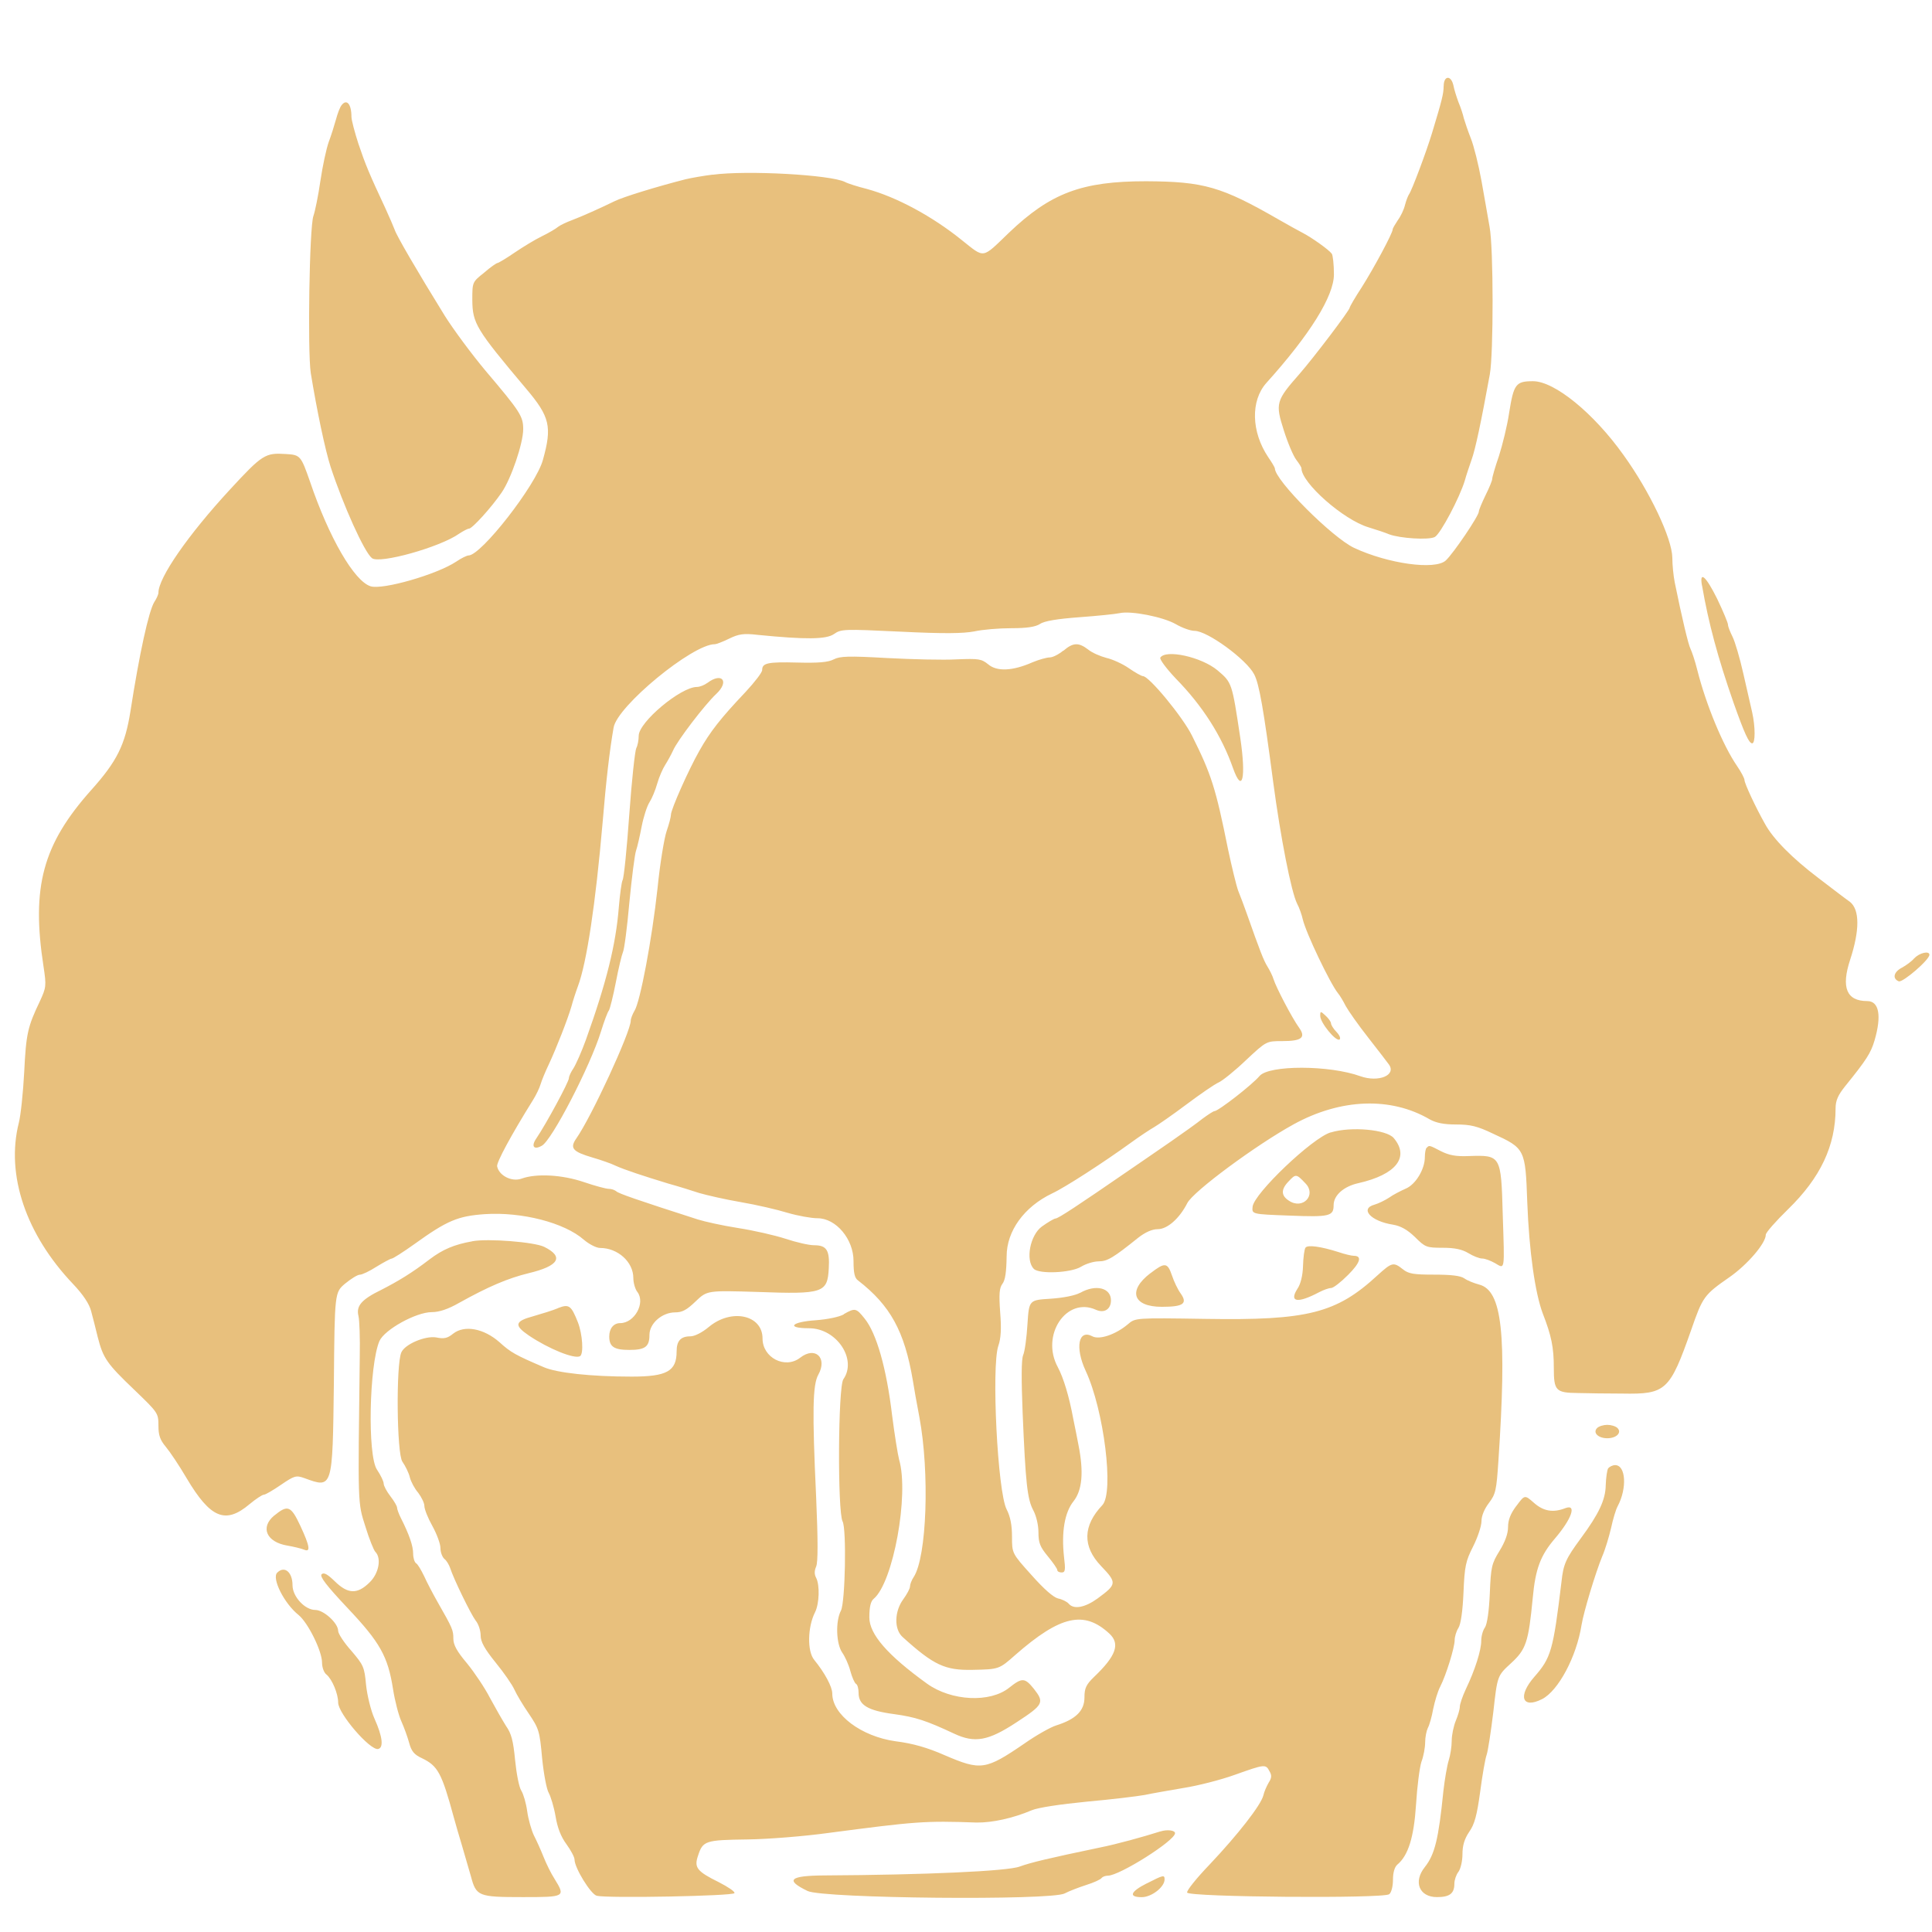
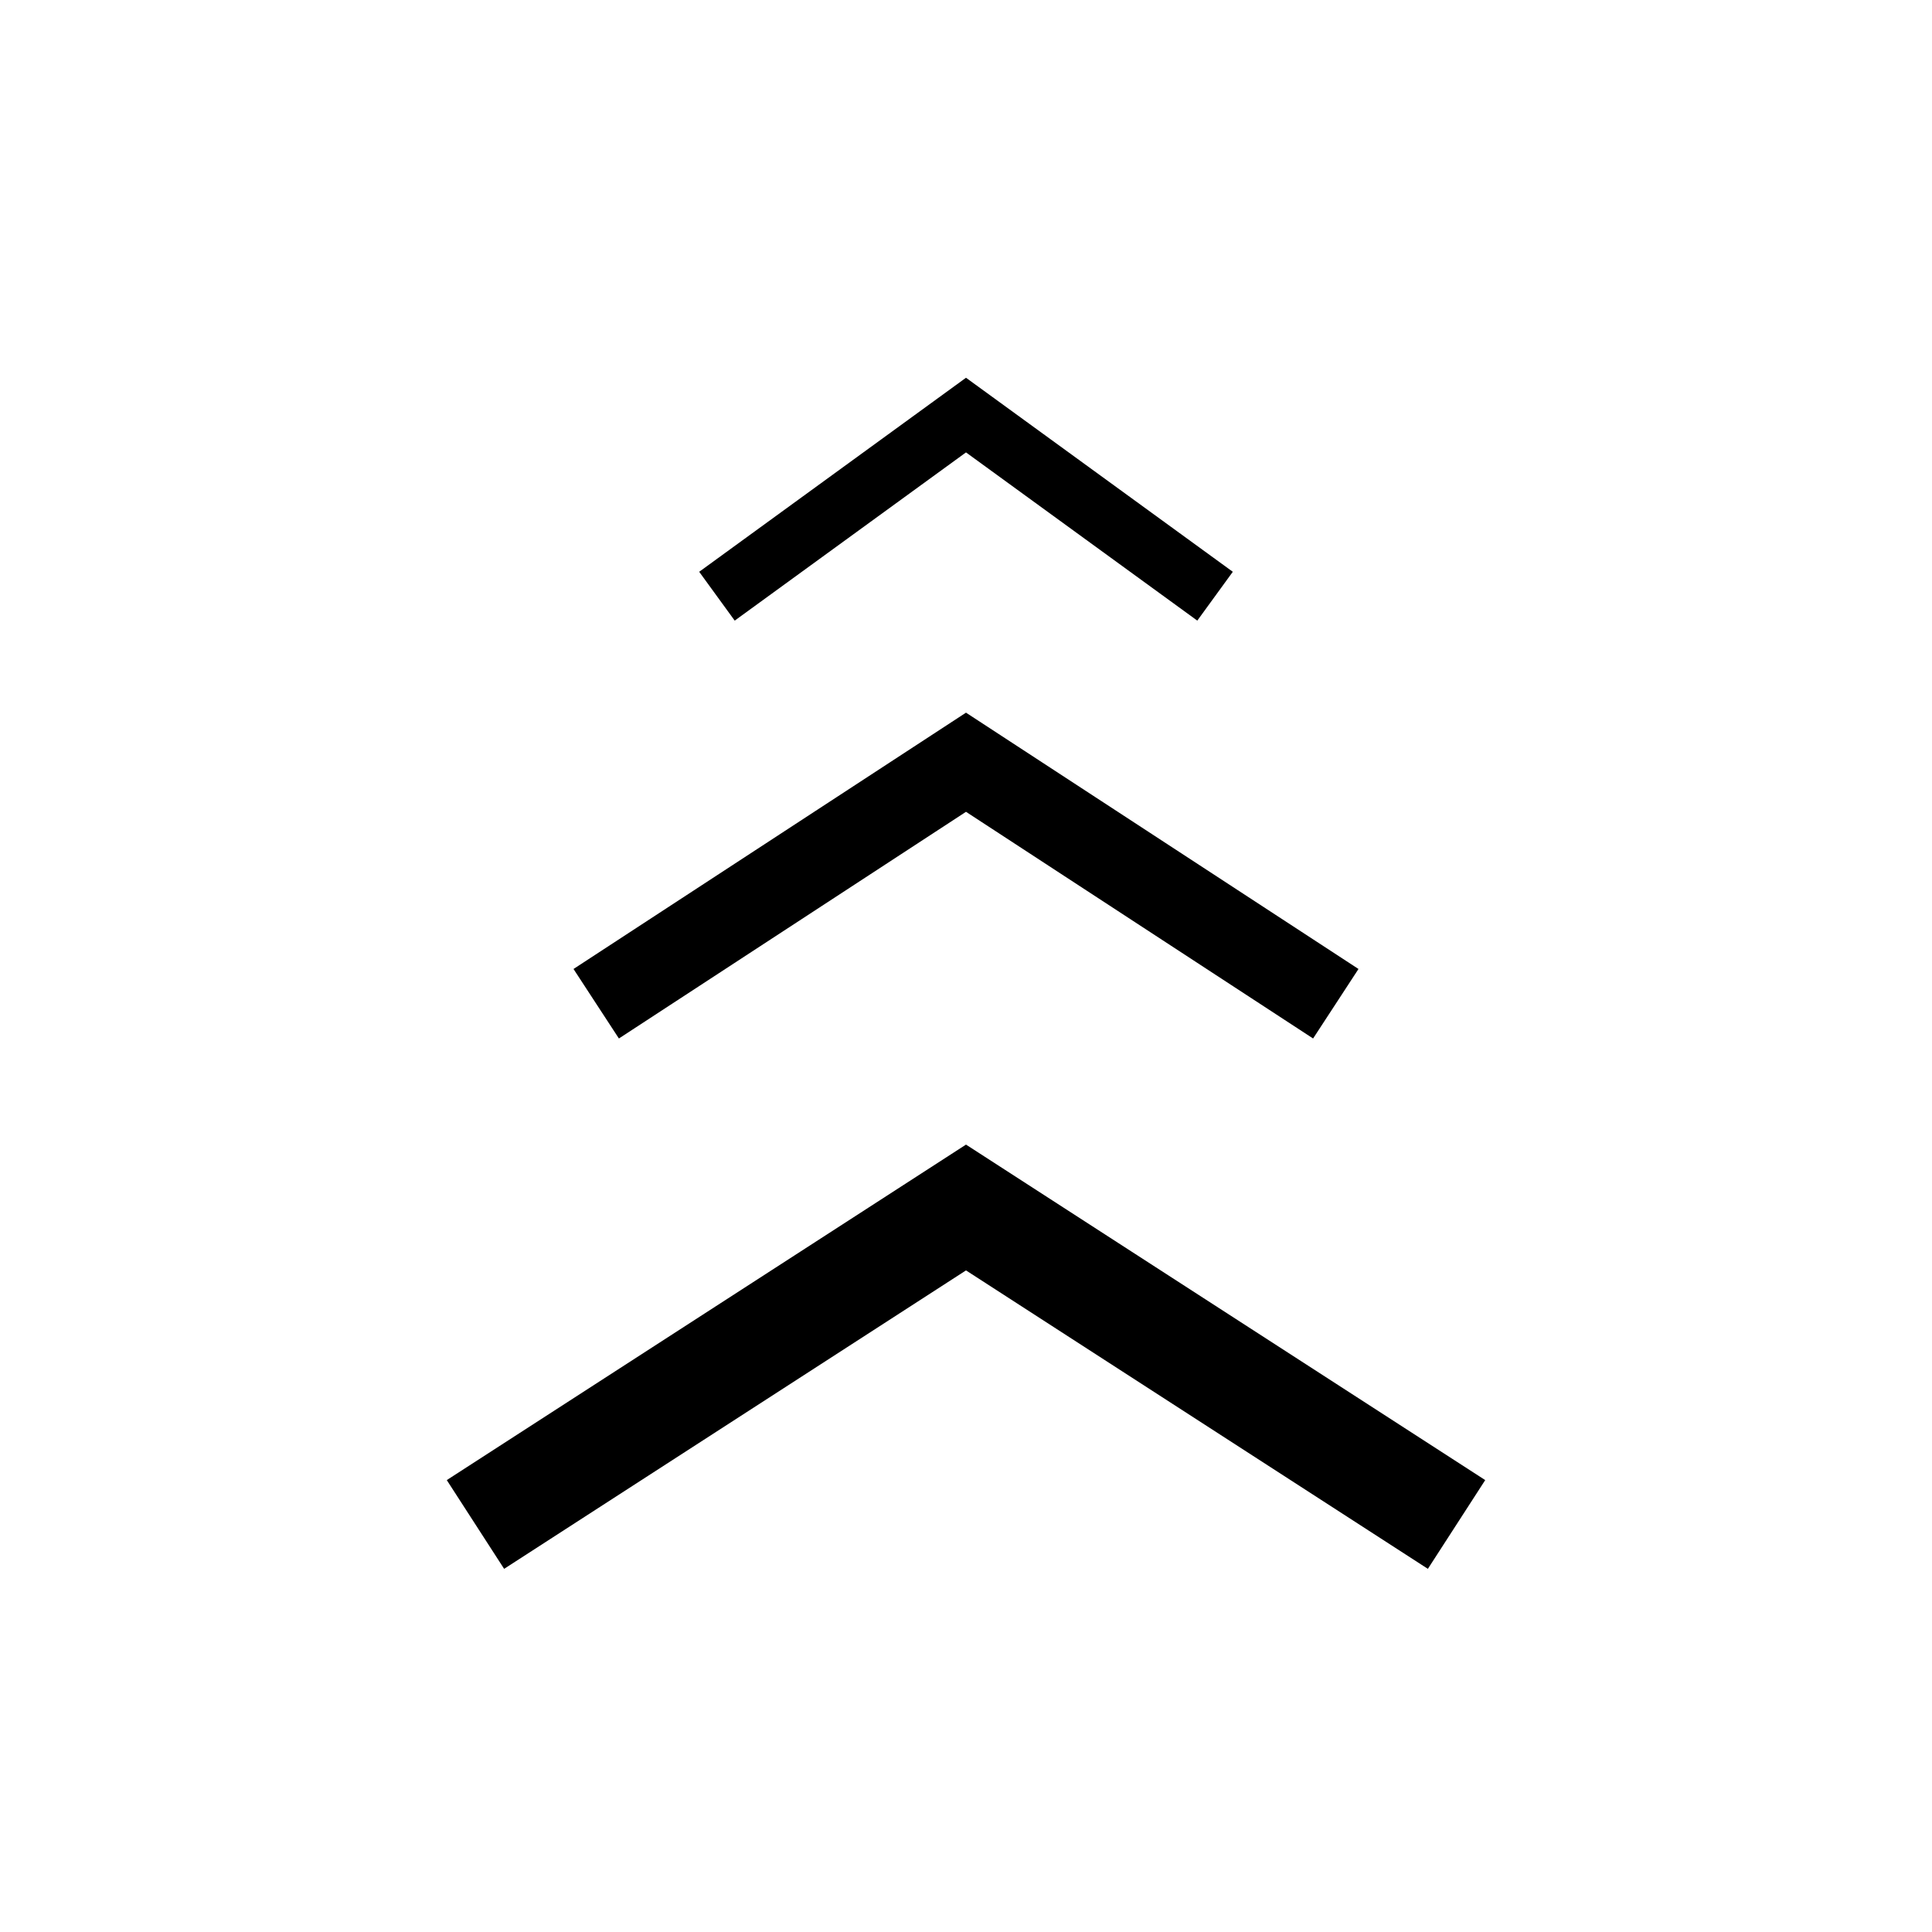
- <svg xmlns="http://www.w3.org/2000/svg" viewBox="0 0 32 32" width="32" height="32" fill="none" role="img" aria-label="Looksmax.lat mark">
-   <path fill-rule="evenodd" fill="#e8c07d" d="M 23.911 1.427 c 0 0.124 -0.027 0.231 -0.191 0.773 -0.098 0.324 -0.338 0.96 -0.382 1.018 -0.018 0.027 -0.049 0.107 -0.067 0.178 -0.018 0.076 -0.071 0.187 -0.12 0.253 -0.044 0.067 -0.084 0.133 -0.084 0.151 0 0.062 -0.311 0.64 -0.511 0.956 -0.111 0.169 -0.2 0.324 -0.2 0.338 0 0.044 -0.591 0.822 -0.831 1.098 -0.391 0.444 -0.404 0.489 -0.262 0.933 0.067 0.213 0.16 0.431 0.209 0.493 0.044 0.058 0.084 0.12 0.084 0.138 0 0.24 0.693 0.853 1.111 0.978 0.133 0.04 0.289 0.093 0.342 0.116 0.178 0.067 0.658 0.098 0.756 0.044 0.093 -0.049 0.413 -0.653 0.498 -0.938 0.022 -0.084 0.076 -0.24 0.111 -0.342 0.062 -0.169 0.156 -0.613 0.302 -1.413 0.062 -0.342 0.062 -2.098 -0.004 -2.444 -0.027 -0.147 -0.084 -0.489 -0.133 -0.756 -0.049 -0.271 -0.129 -0.591 -0.178 -0.711 -0.049 -0.124 -0.098 -0.271 -0.116 -0.333 -0.013 -0.062 -0.053 -0.182 -0.089 -0.267 -0.031 -0.084 -0.071 -0.209 -0.084 -0.28 -0.04 -0.169 -0.16 -0.16 -0.16 0.018 z M 5.658 1.742 c -0.027 0.031 -0.067 0.138 -0.093 0.236 -0.027 0.098 -0.08 0.267 -0.12 0.373 -0.04 0.111 -0.102 0.4 -0.138 0.644 -0.036 0.249 -0.089 0.507 -0.116 0.582 -0.067 0.187 -0.098 2.24 -0.044 2.6 0.102 0.627 0.24 1.28 0.329 1.556 0.209 0.636 0.556 1.409 0.684 1.511 0.12 0.102 1.133 -0.182 1.444 -0.404 0.067 -0.044 0.142 -0.084 0.164 -0.084 0.053 0 0.369 -0.347 0.542 -0.6 0.156 -0.227 0.356 -0.813 0.356 -1.049 0 -0.213 -0.053 -0.293 -0.622 -0.964 -0.231 -0.276 -0.533 -0.684 -0.676 -0.911 -0.467 -0.756 -0.8 -1.329 -0.831 -1.427 -0.018 -0.049 -0.089 -0.213 -0.156 -0.36 -0.262 -0.56 -0.329 -0.72 -0.444 -1.062 -0.062 -0.191 -0.116 -0.396 -0.116 -0.449 0 -0.213 -0.08 -0.302 -0.164 -0.191 z M 11.8 2.893 c -0.147 0.018 -0.347 0.053 -0.444 0.076 -0.471 0.12 -1.036 0.293 -1.178 0.364 -0.227 0.111 -0.533 0.249 -0.711 0.316 -0.084 0.031 -0.187 0.08 -0.222 0.107 -0.036 0.031 -0.156 0.102 -0.267 0.156 -0.111 0.053 -0.316 0.178 -0.453 0.271 -0.142 0.098 -0.271 0.173 -0.284 0.173 -0.018 0 -0.12 0.071 -0.222 0.16 -0.196 0.156 -0.196 0.156 -0.196 0.453 0.004 0.387 0.058 0.48 0.893 1.471 0.391 0.462 0.431 0.627 0.276 1.178 -0.111 0.413 -1.022 1.582 -1.231 1.582 -0.027 0 -0.12 0.044 -0.204 0.102 -0.32 0.213 -1.218 0.471 -1.418 0.409 -0.271 -0.084 -0.689 -0.804 -1.004 -1.733 -0.151 -0.431 -0.16 -0.444 -0.4 -0.458 -0.342 -0.022 -0.387 0.004 -0.933 0.596 -0.689 0.747 -1.178 1.453 -1.178 1.702 0 0.027 -0.031 0.098 -0.067 0.151 -0.093 0.147 -0.249 0.862 -0.396 1.809 -0.089 0.56 -0.222 0.831 -0.653 1.311 -0.8 0.898 -0.991 1.6 -0.787 2.92 0.049 0.324 0.044 0.347 -0.062 0.578 -0.2 0.418 -0.227 0.533 -0.258 1.169 -0.018 0.342 -0.058 0.72 -0.089 0.84 -0.218 0.862 0.116 1.849 0.898 2.671 0.169 0.178 0.267 0.329 0.298 0.444 0.027 0.098 0.076 0.293 0.111 0.436 0.089 0.347 0.147 0.436 0.609 0.876 0.387 0.373 0.396 0.382 0.396 0.587 0 0.164 0.027 0.24 0.124 0.356 0.067 0.08 0.222 0.311 0.342 0.516 0.396 0.667 0.644 0.769 1.044 0.431 0.102 -0.084 0.209 -0.156 0.236 -0.156 0.027 0 0.156 -0.076 0.284 -0.164 0.222 -0.151 0.249 -0.16 0.387 -0.111 0.471 0.173 0.467 0.182 0.489 -1.573 0.013 -1.502 0.013 -1.502 0.187 -1.649 0.098 -0.08 0.204 -0.147 0.244 -0.147 0.036 0 0.16 -0.058 0.276 -0.133 0.116 -0.071 0.231 -0.133 0.249 -0.133 0.022 0 0.196 -0.111 0.382 -0.244 0.538 -0.387 0.716 -0.462 1.164 -0.493 0.613 -0.04 1.316 0.142 1.636 0.422 0.089 0.076 0.209 0.138 0.271 0.138 0.293 0 0.551 0.231 0.551 0.498 0 0.08 0.031 0.187 0.067 0.231 0.138 0.182 -0.049 0.516 -0.284 0.516 -0.111 0 -0.182 0.089 -0.182 0.222 0 0.169 0.08 0.222 0.333 0.222 0.262 0 0.333 -0.053 0.333 -0.249 0 -0.191 0.209 -0.373 0.427 -0.373 0.116 0 0.191 -0.04 0.338 -0.182 0.191 -0.182 0.191 -0.182 1.036 -0.156 1.076 0.04 1.147 0.013 1.169 -0.387 0.018 -0.307 -0.036 -0.387 -0.244 -0.387 -0.084 0 -0.298 -0.049 -0.471 -0.107 -0.178 -0.058 -0.529 -0.138 -0.787 -0.178 -0.258 -0.04 -0.556 -0.107 -0.667 -0.142 -1.009 -0.324 -1.316 -0.431 -1.351 -0.467 -0.027 -0.022 -0.08 -0.04 -0.124 -0.04 -0.044 0 -0.227 -0.049 -0.409 -0.111 -0.364 -0.124 -0.791 -0.147 -1.036 -0.058 -0.16 0.058 -0.373 -0.049 -0.404 -0.204 -0.013 -0.062 0.231 -0.516 0.591 -1.093 0.053 -0.084 0.111 -0.204 0.129 -0.267 0.018 -0.062 0.08 -0.213 0.138 -0.333 0.124 -0.267 0.311 -0.742 0.373 -0.956 0.022 -0.084 0.071 -0.236 0.107 -0.333 0.147 -0.391 0.293 -1.373 0.409 -2.711 0.058 -0.698 0.116 -1.196 0.182 -1.573 0.058 -0.356 1.307 -1.382 1.676 -1.382 0.027 0 0.133 -0.04 0.24 -0.093 0.156 -0.076 0.24 -0.089 0.467 -0.062 0.804 0.08 1.138 0.076 1.267 -0.013 0.12 -0.084 0.164 -0.084 1.098 -0.04 0.729 0.036 1.04 0.031 1.227 -0.004 0.138 -0.031 0.413 -0.053 0.613 -0.053 0.262 0 0.4 -0.022 0.476 -0.071 0.071 -0.049 0.289 -0.084 0.653 -0.111 0.302 -0.022 0.6 -0.053 0.662 -0.067 0.191 -0.044 0.724 0.062 0.933 0.182 0.107 0.062 0.244 0.111 0.311 0.111 0.213 0 0.862 0.476 0.987 0.72 0.084 0.16 0.156 0.578 0.316 1.791 0.12 0.902 0.298 1.818 0.396 2.009 0.036 0.067 0.076 0.182 0.093 0.258 0.053 0.227 0.453 1.062 0.582 1.222 0.031 0.036 0.089 0.133 0.129 0.213 0.044 0.08 0.209 0.316 0.373 0.524 0.164 0.209 0.316 0.409 0.342 0.444 0.129 0.178 -0.169 0.302 -0.471 0.196 -0.516 -0.187 -1.516 -0.187 -1.671 -0.004 -0.124 0.147 -0.684 0.582 -0.747 0.582 -0.018 0 -0.107 0.058 -0.196 0.124 -0.089 0.071 -0.324 0.24 -0.524 0.378 -0.204 0.142 -0.524 0.36 -0.711 0.489 -0.827 0.569 -1.156 0.787 -1.2 0.787 -0.022 0 -0.129 0.062 -0.227 0.133 -0.196 0.142 -0.276 0.56 -0.133 0.702 0.089 0.089 0.613 0.067 0.782 -0.036 0.08 -0.049 0.209 -0.089 0.293 -0.089 0.142 0 0.244 -0.062 0.653 -0.391 0.12 -0.093 0.231 -0.142 0.324 -0.142 0.16 0 0.36 -0.178 0.489 -0.431 0.093 -0.191 1.147 -0.969 1.764 -1.307 0.778 -0.427 1.609 -0.458 2.253 -0.08 0.107 0.058 0.231 0.084 0.436 0.084 0.236 0 0.351 0.027 0.609 0.151 0.533 0.244 0.538 0.258 0.569 1.129 0.031 0.818 0.129 1.511 0.258 1.853 0.142 0.364 0.182 0.56 0.182 0.893 0 0.387 0.031 0.418 0.404 0.422 0.156 0.004 0.484 0.009 0.729 0.009 0.724 0.013 0.787 -0.044 1.142 -1.053 0.191 -0.551 0.213 -0.582 0.636 -0.876 0.293 -0.204 0.6 -0.56 0.6 -0.702 0 -0.036 0.164 -0.222 0.369 -0.422 0.538 -0.524 0.787 -1.053 0.787 -1.671 0 -0.129 0.04 -0.218 0.156 -0.364 0.356 -0.44 0.427 -0.551 0.489 -0.76 0.12 -0.409 0.076 -0.653 -0.12 -0.653 -0.342 0 -0.436 -0.222 -0.284 -0.684 0.16 -0.489 0.16 -0.831 -0.004 -0.96 -0.071 -0.049 -0.302 -0.227 -0.524 -0.396 -0.427 -0.324 -0.747 -0.644 -0.884 -0.898 -0.151 -0.267 -0.338 -0.667 -0.338 -0.724 0 -0.027 -0.053 -0.129 -0.12 -0.227 -0.236 -0.342 -0.516 -1.018 -0.662 -1.596 -0.036 -0.147 -0.089 -0.302 -0.111 -0.347 -0.036 -0.067 -0.142 -0.511 -0.262 -1.102 -0.022 -0.111 -0.04 -0.293 -0.04 -0.409 -0.004 -0.32 -0.373 -1.098 -0.809 -1.702 -0.493 -0.693 -1.142 -1.222 -1.498 -1.222 -0.284 0 -0.32 0.044 -0.396 0.524 -0.031 0.213 -0.111 0.533 -0.169 0.716 -0.062 0.178 -0.111 0.347 -0.111 0.378 0 0.027 -0.049 0.147 -0.111 0.271 -0.058 0.12 -0.111 0.244 -0.111 0.271 0 0.071 -0.422 0.693 -0.547 0.809 -0.178 0.164 -0.96 0.053 -1.52 -0.209 -0.364 -0.173 -1.311 -1.12 -1.311 -1.316 0 -0.013 -0.049 -0.098 -0.111 -0.187 -0.28 -0.418 -0.293 -0.933 -0.031 -1.227 0.724 -0.804 1.12 -1.44 1.12 -1.8 0 -0.164 -0.018 -0.32 -0.036 -0.342 -0.049 -0.067 -0.324 -0.262 -0.476 -0.342 -0.071 -0.036 -0.253 -0.138 -0.4 -0.222 -0.951 -0.547 -1.24 -0.631 -2.2 -0.636 -1.067 0 -1.582 0.196 -2.271 0.853 -0.453 0.436 -0.396 0.427 -0.778 0.124 -0.489 -0.396 -1.084 -0.716 -1.573 -0.849 -0.16 -0.04 -0.324 -0.093 -0.364 -0.116 -0.24 -0.12 -1.627 -0.196 -2.191 -0.12 z M 28.191 9.698 c 0.107 0.622 0.262 1.196 0.524 1.947 0.178 0.502 0.253 0.667 0.307 0.667 0.053 0 0.053 -0.271 0 -0.511 -0.022 -0.098 -0.089 -0.387 -0.147 -0.644 -0.058 -0.258 -0.138 -0.529 -0.178 -0.609 -0.04 -0.08 -0.076 -0.169 -0.076 -0.2 0 -0.031 -0.08 -0.222 -0.178 -0.427 -0.187 -0.378 -0.298 -0.476 -0.253 -0.222 z M 17.609 10.778 c -0.076 0.062 -0.173 0.111 -0.222 0.111 -0.049 0 -0.178 0.036 -0.284 0.08 -0.333 0.147 -0.591 0.156 -0.733 0.036 -0.116 -0.093 -0.156 -0.098 -0.524 -0.084 -0.218 0.013 -0.738 0 -1.156 -0.022 -0.631 -0.036 -0.778 -0.031 -0.88 0.022 -0.093 0.049 -0.258 0.062 -0.604 0.053 -0.498 -0.013 -0.582 0.009 -0.582 0.124 0 0.04 -0.124 0.2 -0.276 0.364 -0.409 0.431 -0.587 0.658 -0.764 0.973 -0.182 0.32 -0.471 0.973 -0.471 1.058 0 0.036 -0.031 0.156 -0.071 0.271 -0.04 0.116 -0.111 0.542 -0.151 0.947 -0.093 0.853 -0.289 1.889 -0.382 2.031 -0.031 0.053 -0.062 0.129 -0.062 0.164 0 0.182 -0.649 1.591 -0.902 1.951 -0.111 0.16 -0.062 0.218 0.271 0.316 0.138 0.04 0.316 0.102 0.387 0.138 0.151 0.067 0.444 0.164 0.867 0.293 0.16 0.044 0.391 0.116 0.511 0.156 0.124 0.036 0.431 0.107 0.689 0.151 0.258 0.044 0.604 0.124 0.778 0.178 0.169 0.049 0.391 0.089 0.493 0.089 0.307 0 0.596 0.347 0.596 0.707 0 0.2 0.018 0.284 0.076 0.324 0.533 0.413 0.769 0.84 0.907 1.658 0.018 0.12 0.067 0.391 0.107 0.6 0.173 0.924 0.124 2.32 -0.093 2.653 -0.036 0.053 -0.062 0.124 -0.062 0.16 0 0.031 -0.049 0.124 -0.111 0.209 -0.147 0.2 -0.156 0.498 -0.009 0.627 0.516 0.467 0.702 0.551 1.156 0.542 0.44 -0.009 0.44 -0.009 0.711 -0.249 0.747 -0.653 1.138 -0.738 1.556 -0.351 0.182 0.169 0.111 0.369 -0.253 0.716 -0.133 0.129 -0.16 0.187 -0.16 0.342 0 0.218 -0.142 0.36 -0.467 0.462 -0.098 0.031 -0.333 0.164 -0.524 0.298 -0.649 0.444 -0.724 0.453 -1.324 0.196 -0.28 -0.124 -0.529 -0.196 -0.813 -0.231 -0.569 -0.08 -1.049 -0.44 -1.049 -0.791 0 -0.111 -0.124 -0.342 -0.298 -0.556 -0.12 -0.142 -0.111 -0.547 0.013 -0.791 0.071 -0.142 0.08 -0.449 0.018 -0.569 -0.031 -0.058 -0.031 -0.116 0 -0.187 0.031 -0.071 0.031 -0.431 0 -1.147 -0.067 -1.436 -0.058 -1.862 0.036 -2.031 0.156 -0.28 -0.053 -0.476 -0.302 -0.28 -0.249 0.191 -0.622 0 -0.622 -0.32 0 -0.391 -0.516 -0.502 -0.889 -0.191 -0.111 0.093 -0.236 0.156 -0.307 0.156 -0.16 0 -0.227 0.076 -0.227 0.249 0 0.329 -0.16 0.418 -0.747 0.418 -0.671 0 -1.236 -0.062 -1.453 -0.156 -0.467 -0.2 -0.547 -0.244 -0.733 -0.413 -0.262 -0.231 -0.582 -0.289 -0.769 -0.142 -0.093 0.076 -0.151 0.089 -0.28 0.062 -0.178 -0.031 -0.52 0.111 -0.578 0.249 -0.089 0.2 -0.076 1.68 0.018 1.809 0.049 0.071 0.107 0.187 0.124 0.262 0.018 0.071 0.08 0.187 0.138 0.253 0.053 0.071 0.102 0.169 0.102 0.218 0 0.053 0.058 0.2 0.133 0.333 0.071 0.129 0.133 0.293 0.133 0.364 0 0.071 0.031 0.151 0.067 0.182 0.036 0.027 0.076 0.098 0.093 0.147 0.058 0.182 0.342 0.764 0.422 0.871 0.049 0.058 0.084 0.169 0.084 0.249 0 0.102 0.062 0.218 0.249 0.449 0.138 0.169 0.276 0.369 0.311 0.449 0.036 0.08 0.142 0.258 0.24 0.4 0.164 0.244 0.178 0.284 0.218 0.733 0.027 0.267 0.076 0.524 0.111 0.578 0.031 0.058 0.084 0.227 0.111 0.382 0.031 0.191 0.089 0.342 0.182 0.467 0.071 0.098 0.133 0.213 0.133 0.253 0 0.138 0.271 0.578 0.369 0.6 0.178 0.044 2.267 0.004 2.28 -0.044 0.009 -0.027 -0.107 -0.102 -0.253 -0.178 -0.369 -0.182 -0.418 -0.244 -0.351 -0.44 0.08 -0.249 0.12 -0.262 0.813 -0.271 0.347 -0.004 0.951 -0.053 1.342 -0.107 1.453 -0.191 1.596 -0.204 2.458 -0.173 0.258 0.004 0.604 -0.071 0.916 -0.204 0.107 -0.044 0.462 -0.098 0.911 -0.142 0.404 -0.036 0.84 -0.089 0.96 -0.111 0.124 -0.027 0.413 -0.076 0.644 -0.116 0.231 -0.036 0.613 -0.133 0.849 -0.218 0.498 -0.178 0.511 -0.178 0.573 -0.058 0.04 0.067 0.036 0.111 -0.013 0.187 -0.031 0.053 -0.076 0.151 -0.089 0.213 -0.04 0.16 -0.422 0.649 -0.884 1.138 -0.218 0.227 -0.391 0.44 -0.378 0.471 0.022 0.076 3.258 0.102 3.347 0.027 0.036 -0.027 0.062 -0.133 0.062 -0.24 0 -0.12 0.027 -0.209 0.071 -0.249 0.182 -0.151 0.276 -0.453 0.311 -0.996 0.018 -0.293 0.058 -0.609 0.089 -0.707 0.036 -0.093 0.062 -0.24 0.062 -0.324 0 -0.084 0.022 -0.191 0.044 -0.236 0.027 -0.049 0.067 -0.191 0.089 -0.316 0.027 -0.129 0.076 -0.293 0.116 -0.369 0.098 -0.191 0.24 -0.649 0.24 -0.773 0 -0.053 0.027 -0.147 0.062 -0.2 0.04 -0.062 0.071 -0.284 0.084 -0.587 0.018 -0.436 0.036 -0.52 0.16 -0.764 0.076 -0.151 0.138 -0.338 0.138 -0.418 0 -0.089 0.049 -0.204 0.124 -0.302 0.111 -0.147 0.124 -0.209 0.156 -0.693 0.142 -2.116 0.062 -2.827 -0.32 -2.924 -0.084 -0.022 -0.196 -0.067 -0.244 -0.102 -0.062 -0.044 -0.218 -0.062 -0.498 -0.062 -0.338 0 -0.427 -0.013 -0.52 -0.089 -0.156 -0.124 -0.182 -0.116 -0.422 0.102 -0.68 0.627 -1.156 0.747 -2.84 0.72 -1.169 -0.018 -1.169 -0.018 -1.293 0.089 -0.2 0.169 -0.471 0.262 -0.587 0.2 -0.231 -0.124 -0.293 0.182 -0.111 0.573 0.302 0.649 0.471 2.013 0.276 2.222 -0.324 0.342 -0.333 0.684 -0.022 1.009 0.267 0.28 0.262 0.302 -0.058 0.538 -0.209 0.151 -0.396 0.187 -0.48 0.084 -0.027 -0.031 -0.107 -0.071 -0.173 -0.084 -0.076 -0.018 -0.231 -0.151 -0.44 -0.387 -0.324 -0.36 -0.324 -0.36 -0.324 -0.636 0 -0.191 -0.027 -0.333 -0.089 -0.453 -0.151 -0.293 -0.253 -2.364 -0.138 -2.707 0.044 -0.124 0.053 -0.289 0.031 -0.556 -0.022 -0.307 -0.013 -0.404 0.036 -0.471 0.049 -0.062 0.067 -0.2 0.071 -0.458 0 -0.418 0.289 -0.818 0.751 -1.04 0.213 -0.098 0.858 -0.516 1.311 -0.844 0.147 -0.107 0.316 -0.218 0.378 -0.253 0.062 -0.036 0.307 -0.204 0.538 -0.378 0.231 -0.173 0.471 -0.338 0.533 -0.364 0.062 -0.027 0.267 -0.191 0.453 -0.369 0.338 -0.316 0.338 -0.316 0.6 -0.316 0.324 0 0.396 -0.058 0.28 -0.222 -0.116 -0.16 -0.378 -0.662 -0.422 -0.8 -0.018 -0.062 -0.067 -0.156 -0.102 -0.213 -0.062 -0.098 -0.124 -0.258 -0.342 -0.876 -0.044 -0.124 -0.107 -0.293 -0.142 -0.378 -0.031 -0.084 -0.107 -0.396 -0.169 -0.689 -0.204 -1.013 -0.276 -1.24 -0.596 -1.88 -0.151 -0.307 -0.711 -0.987 -0.813 -0.987 -0.022 0 -0.129 -0.058 -0.236 -0.133 -0.102 -0.071 -0.271 -0.147 -0.369 -0.169 -0.102 -0.027 -0.236 -0.084 -0.302 -0.138 -0.156 -0.12 -0.249 -0.12 -0.409 0.018 z M 19.218 10.893 c -0.013 0.027 0.098 0.178 0.258 0.347 0.444 0.453 0.76 0.951 0.947 1.484 0.156 0.436 0.218 0.16 0.12 -0.502 -0.138 -0.92 -0.138 -0.916 -0.378 -1.12 -0.267 -0.222 -0.858 -0.351 -0.947 -0.209 z M 11.716 11.311 c -0.049 0.036 -0.124 0.067 -0.173 0.067 -0.267 0 -0.964 0.582 -0.964 0.809 0 0.071 -0.018 0.164 -0.04 0.204 -0.022 0.044 -0.076 0.538 -0.116 1.098 -0.04 0.564 -0.089 1.053 -0.111 1.089 -0.018 0.036 -0.044 0.236 -0.062 0.444 -0.049 0.622 -0.204 1.249 -0.547 2.204 -0.071 0.196 -0.164 0.404 -0.204 0.467 -0.04 0.058 -0.076 0.133 -0.076 0.164 0 0.062 -0.378 0.76 -0.538 0.996 -0.093 0.133 -0.044 0.2 0.089 0.124 0.164 -0.084 0.804 -1.32 0.982 -1.898 0.049 -0.16 0.107 -0.316 0.129 -0.342 0.018 -0.027 0.071 -0.24 0.116 -0.471 0.044 -0.231 0.098 -0.453 0.116 -0.493 0.022 -0.04 0.071 -0.413 0.107 -0.822 0.04 -0.413 0.089 -0.8 0.111 -0.862 0.022 -0.062 0.062 -0.24 0.093 -0.4 0.031 -0.16 0.089 -0.338 0.129 -0.4 0.04 -0.062 0.098 -0.2 0.129 -0.311 0.031 -0.111 0.093 -0.249 0.133 -0.311 0.04 -0.062 0.098 -0.169 0.129 -0.236 0.067 -0.16 0.529 -0.764 0.716 -0.938 0.222 -0.209 0.093 -0.364 -0.147 -0.182 z M 31.707 15.871 c -0.044 0.053 -0.138 0.12 -0.204 0.156 -0.138 0.071 -0.164 0.182 -0.053 0.227 0.067 0.022 0.507 -0.356 0.507 -0.44 0 -0.071 -0.169 -0.031 -0.249 0.058 z M 21.867 16.827 c 0 0.111 0.258 0.427 0.32 0.391 0.022 -0.018 0.004 -0.067 -0.049 -0.124 -0.053 -0.053 -0.093 -0.12 -0.093 -0.147 0 -0.022 -0.04 -0.08 -0.089 -0.124 -0.084 -0.08 -0.089 -0.076 -0.089 0.004 z M 22.04 18.756 c -0.302 0.089 -1.271 1.013 -1.293 1.231 -0.013 0.124 -0.013 0.124 0.609 0.147 0.667 0.027 0.733 0.009 0.733 -0.173 0 -0.164 0.169 -0.311 0.409 -0.364 0.627 -0.142 0.853 -0.431 0.587 -0.747 -0.12 -0.142 -0.707 -0.196 -1.044 -0.093 z m -0.418 0.844 c 0.187 0.191 -0.04 0.44 -0.271 0.289 -0.133 -0.084 -0.138 -0.187 -0.009 -0.32 0.12 -0.129 0.129 -0.129 0.28 0.031 z M 23.631 19.009 c -0.018 0.013 -0.031 0.084 -0.031 0.156 0 0.204 -0.156 0.458 -0.32 0.524 -0.08 0.036 -0.204 0.098 -0.271 0.147 -0.067 0.044 -0.178 0.098 -0.24 0.116 -0.253 0.067 -0.067 0.276 0.307 0.333 0.124 0.022 0.231 0.08 0.36 0.204 0.169 0.169 0.191 0.178 0.458 0.178 0.204 0 0.324 0.027 0.427 0.089 0.08 0.049 0.182 0.089 0.227 0.089 0.049 0 0.142 0.036 0.213 0.076 0.169 0.098 0.16 0.151 0.129 -0.809 -0.027 -0.978 -0.031 -0.982 -0.564 -0.964 -0.209 0.009 -0.324 -0.013 -0.458 -0.08 -0.196 -0.102 -0.196 -0.102 -0.236 -0.058 z M 7.822 20.56 c -0.298 0.053 -0.489 0.133 -0.711 0.302 -0.284 0.218 -0.511 0.356 -0.796 0.502 -0.329 0.16 -0.418 0.267 -0.378 0.431 0.018 0.076 0.027 0.373 0.022 0.658 -0.031 2.498 -0.036 2.427 0.093 2.831 0.062 0.204 0.138 0.391 0.164 0.418 0.107 0.107 0.058 0.364 -0.098 0.511 -0.2 0.196 -0.356 0.191 -0.573 -0.022 -0.124 -0.12 -0.182 -0.151 -0.218 -0.116 -0.036 0.036 0.08 0.187 0.427 0.556 0.542 0.573 0.671 0.804 0.756 1.347 0.031 0.196 0.093 0.436 0.138 0.533 0.044 0.098 0.102 0.258 0.129 0.356 0.036 0.138 0.084 0.196 0.209 0.253 0.267 0.129 0.329 0.24 0.533 0.991 0.027 0.098 0.084 0.298 0.129 0.444 0.044 0.147 0.111 0.382 0.151 0.52 0.089 0.333 0.12 0.347 0.862 0.347 0.702 0 0.707 -0.004 0.524 -0.302 -0.058 -0.089 -0.138 -0.253 -0.182 -0.364 -0.044 -0.111 -0.116 -0.271 -0.16 -0.356 -0.04 -0.084 -0.093 -0.267 -0.111 -0.4 -0.018 -0.133 -0.062 -0.284 -0.098 -0.342 -0.036 -0.053 -0.08 -0.28 -0.102 -0.502 -0.031 -0.324 -0.062 -0.444 -0.151 -0.569 -0.058 -0.093 -0.178 -0.302 -0.267 -0.467 -0.084 -0.164 -0.258 -0.422 -0.378 -0.569 -0.169 -0.2 -0.227 -0.307 -0.227 -0.409 0 -0.142 -0.013 -0.173 -0.262 -0.609 -0.076 -0.133 -0.178 -0.329 -0.222 -0.427 -0.049 -0.102 -0.107 -0.2 -0.133 -0.213 -0.027 -0.018 -0.049 -0.089 -0.049 -0.16 0 -0.124 -0.062 -0.311 -0.204 -0.591 -0.036 -0.071 -0.062 -0.147 -0.062 -0.169 0 -0.027 -0.049 -0.111 -0.111 -0.191 -0.062 -0.08 -0.111 -0.173 -0.111 -0.209 0 -0.036 -0.049 -0.138 -0.111 -0.231 -0.16 -0.236 -0.129 -1.729 0.04 -2.129 0.084 -0.191 0.609 -0.48 0.867 -0.48 0.124 0 0.271 -0.049 0.458 -0.156 0.48 -0.267 0.8 -0.404 1.147 -0.489 0.502 -0.12 0.591 -0.271 0.258 -0.436 -0.16 -0.08 -0.933 -0.142 -1.191 -0.093 z M 21.622 20.667 c -0.018 0.027 -0.036 0.16 -0.04 0.302 -0.004 0.156 -0.04 0.302 -0.093 0.378 -0.142 0.222 0.004 0.244 0.356 0.058 0.076 -0.04 0.164 -0.071 0.2 -0.071 0.04 0 0.164 -0.098 0.284 -0.218 0.204 -0.204 0.236 -0.316 0.093 -0.316 -0.036 0 -0.151 -0.027 -0.253 -0.062 -0.293 -0.093 -0.516 -0.124 -0.547 -0.071 z M 19.053 21.089 c -0.378 0.289 -0.289 0.556 0.191 0.556 0.356 0 0.431 -0.053 0.311 -0.222 -0.049 -0.067 -0.111 -0.2 -0.142 -0.293 -0.076 -0.222 -0.116 -0.227 -0.36 -0.04 z M 17.889 21.413 c -0.08 0.044 -0.276 0.084 -0.489 0.098 -0.356 0.022 -0.356 0.022 -0.382 0.422 -0.013 0.218 -0.044 0.449 -0.071 0.511 -0.031 0.071 -0.031 0.404 -0.009 0.956 0.049 1.16 0.076 1.431 0.178 1.618 0.049 0.093 0.084 0.244 0.084 0.364 0 0.173 0.027 0.24 0.156 0.396 0.084 0.102 0.156 0.204 0.156 0.227 0 0.022 0.031 0.04 0.071 0.04 0.062 0 0.067 -0.04 0.04 -0.262 -0.044 -0.404 0.009 -0.733 0.16 -0.92 0.142 -0.182 0.169 -0.48 0.08 -0.929 -0.022 -0.124 -0.062 -0.311 -0.084 -0.422 -0.071 -0.387 -0.164 -0.689 -0.258 -0.867 -0.289 -0.529 0.142 -1.173 0.631 -0.951 0.138 0.062 0.249 -0.009 0.249 -0.156 0 -0.209 -0.253 -0.271 -0.511 -0.124 z M 9.244 21.667 c -0.084 0.036 -0.271 0.093 -0.409 0.133 -0.311 0.084 -0.324 0.151 -0.076 0.32 0.329 0.222 0.76 0.396 0.849 0.342 0.062 -0.04 0.04 -0.364 -0.036 -0.56 -0.111 -0.28 -0.147 -0.307 -0.329 -0.236 z M 13.978 21.769 c -0.076 0.044 -0.276 0.084 -0.462 0.098 -0.413 0.027 -0.502 0.133 -0.116 0.133 0.458 0 0.8 0.516 0.569 0.844 -0.089 0.124 -0.098 2.196 -0.013 2.356 0.067 0.124 0.044 1.333 -0.027 1.476 -0.093 0.178 -0.08 0.551 0.022 0.698 0.044 0.062 0.107 0.2 0.133 0.302 0.027 0.102 0.071 0.2 0.093 0.213 0.027 0.013 0.044 0.084 0.044 0.151 0 0.2 0.151 0.293 0.587 0.351 0.356 0.049 0.533 0.107 0.996 0.324 0.342 0.16 0.564 0.12 1.031 -0.187 0.449 -0.293 0.467 -0.329 0.289 -0.556 -0.151 -0.187 -0.196 -0.187 -0.409 -0.018 -0.316 0.253 -0.956 0.222 -1.36 -0.067 -0.653 -0.471 -0.956 -0.818 -0.956 -1.098 0 -0.169 0.022 -0.267 0.071 -0.307 0.324 -0.267 0.591 -1.729 0.422 -2.307 -0.022 -0.084 -0.076 -0.418 -0.116 -0.733 -0.093 -0.782 -0.258 -1.356 -0.453 -1.6 -0.142 -0.178 -0.16 -0.182 -0.347 -0.076 z M 26.453 23.653 c -0.076 0.076 0.018 0.169 0.169 0.169 0.151 0 0.244 -0.093 0.169 -0.169 -0.031 -0.031 -0.107 -0.053 -0.169 -0.053 -0.062 0 -0.138 0.022 -0.169 0.053 z M 26.636 24.32 c -0.018 0.031 -0.036 0.156 -0.04 0.28 -0.004 0.24 -0.111 0.471 -0.413 0.88 -0.249 0.338 -0.289 0.427 -0.32 0.72 -0.138 1.142 -0.173 1.258 -0.449 1.573 -0.28 0.32 -0.204 0.538 0.129 0.369 0.267 -0.138 0.569 -0.698 0.653 -1.231 0.036 -0.218 0.231 -0.862 0.342 -1.133 0.049 -0.111 0.111 -0.32 0.147 -0.471 0.031 -0.147 0.08 -0.307 0.107 -0.356 0.16 -0.298 0.138 -0.684 -0.04 -0.684 -0.044 0 -0.093 0.027 -0.116 0.053 z M 25.116 24.942 c -0.098 0.129 -0.138 0.236 -0.138 0.351 0 0.111 -0.049 0.244 -0.142 0.396 -0.129 0.209 -0.142 0.262 -0.16 0.702 -0.013 0.298 -0.044 0.507 -0.08 0.564 -0.036 0.049 -0.062 0.147 -0.062 0.222 0 0.156 -0.102 0.48 -0.253 0.796 -0.058 0.124 -0.102 0.253 -0.102 0.298 0 0.04 -0.031 0.147 -0.067 0.231 -0.036 0.089 -0.067 0.236 -0.067 0.329 0 0.093 -0.022 0.24 -0.049 0.324 -0.027 0.084 -0.067 0.316 -0.089 0.511 -0.08 0.796 -0.142 1.049 -0.307 1.258 -0.196 0.244 -0.093 0.498 0.2 0.498 0.209 0 0.289 -0.058 0.289 -0.222 0 -0.062 0.031 -0.151 0.067 -0.196 0.036 -0.049 0.067 -0.178 0.067 -0.293 0 -0.142 0.031 -0.249 0.111 -0.369 0.089 -0.124 0.129 -0.276 0.182 -0.662 0.036 -0.276 0.084 -0.551 0.107 -0.613 0.022 -0.062 0.071 -0.382 0.111 -0.711 0.067 -0.6 0.067 -0.6 0.289 -0.804 0.253 -0.231 0.293 -0.347 0.364 -1.084 0.044 -0.484 0.129 -0.707 0.369 -0.987 0.276 -0.324 0.364 -0.573 0.173 -0.502 -0.204 0.08 -0.364 0.053 -0.524 -0.089 -0.151 -0.133 -0.151 -0.133 -0.289 0.053 z M 4.542 25.102 c -0.236 0.196 -0.129 0.44 0.218 0.498 0.107 0.018 0.231 0.049 0.276 0.067 0.111 0.049 0.098 -0.053 -0.062 -0.396 -0.156 -0.333 -0.209 -0.351 -0.431 -0.169 z M 4.591 26.049 c -0.093 0.093 0.116 0.511 0.356 0.702 0.156 0.129 0.387 0.596 0.387 0.787 0 0.076 0.031 0.169 0.076 0.2 0.093 0.08 0.191 0.316 0.191 0.462 0 0.182 0.529 0.796 0.662 0.769 0.093 -0.022 0.076 -0.2 -0.062 -0.507 -0.058 -0.129 -0.12 -0.382 -0.138 -0.556 -0.027 -0.298 -0.044 -0.329 -0.244 -0.564 -0.12 -0.133 -0.218 -0.284 -0.218 -0.329 0 -0.129 -0.24 -0.347 -0.378 -0.347 -0.173 0 -0.378 -0.222 -0.378 -0.409 0 -0.218 -0.133 -0.329 -0.253 -0.209 z M 19.222 30.333 c -0.293 0.093 -0.729 0.213 -1 0.267 -0.871 0.182 -1.147 0.249 -1.333 0.316 -0.196 0.076 -1.564 0.138 -3.236 0.147 -0.578 0.004 -0.653 0.076 -0.276 0.258 0.258 0.124 4.036 0.16 4.258 0.04 0.067 -0.036 0.227 -0.098 0.351 -0.138 0.129 -0.04 0.244 -0.093 0.258 -0.116 0.018 -0.022 0.062 -0.04 0.107 -0.04 0.191 0 1.107 -0.578 1.111 -0.702 0.004 -0.049 -0.129 -0.067 -0.24 -0.031 z M 18.991 31.196 c -0.271 0.138 -0.302 0.227 -0.08 0.227 0.164 0 0.378 -0.169 0.378 -0.293 0 -0.08 -0.018 -0.076 -0.298 0.067 z" />
+ <svg xmlns="http://www.w3.org/2000/svg" viewBox="0 0 512 512">
+   <path d="M190 158 L256 110 L322 158" fill="none" stroke="#000" stroke-width="16" stroke-linejoin="miter" stroke-linecap="butt" stroke-miterlimit="8" />
+   <path d="M158 266 L256 202 L354 266" fill="none" stroke="#000" stroke-width="22" stroke-linejoin="miter" stroke-linecap="butt" stroke-miterlimit="8" />
+   <path d="M126 404 L256 320 L386 404" fill="none" stroke="#000" stroke-width="28" stroke-linejoin="miter" stroke-linecap="butt" stroke-miterlimit="8" />
</svg>
